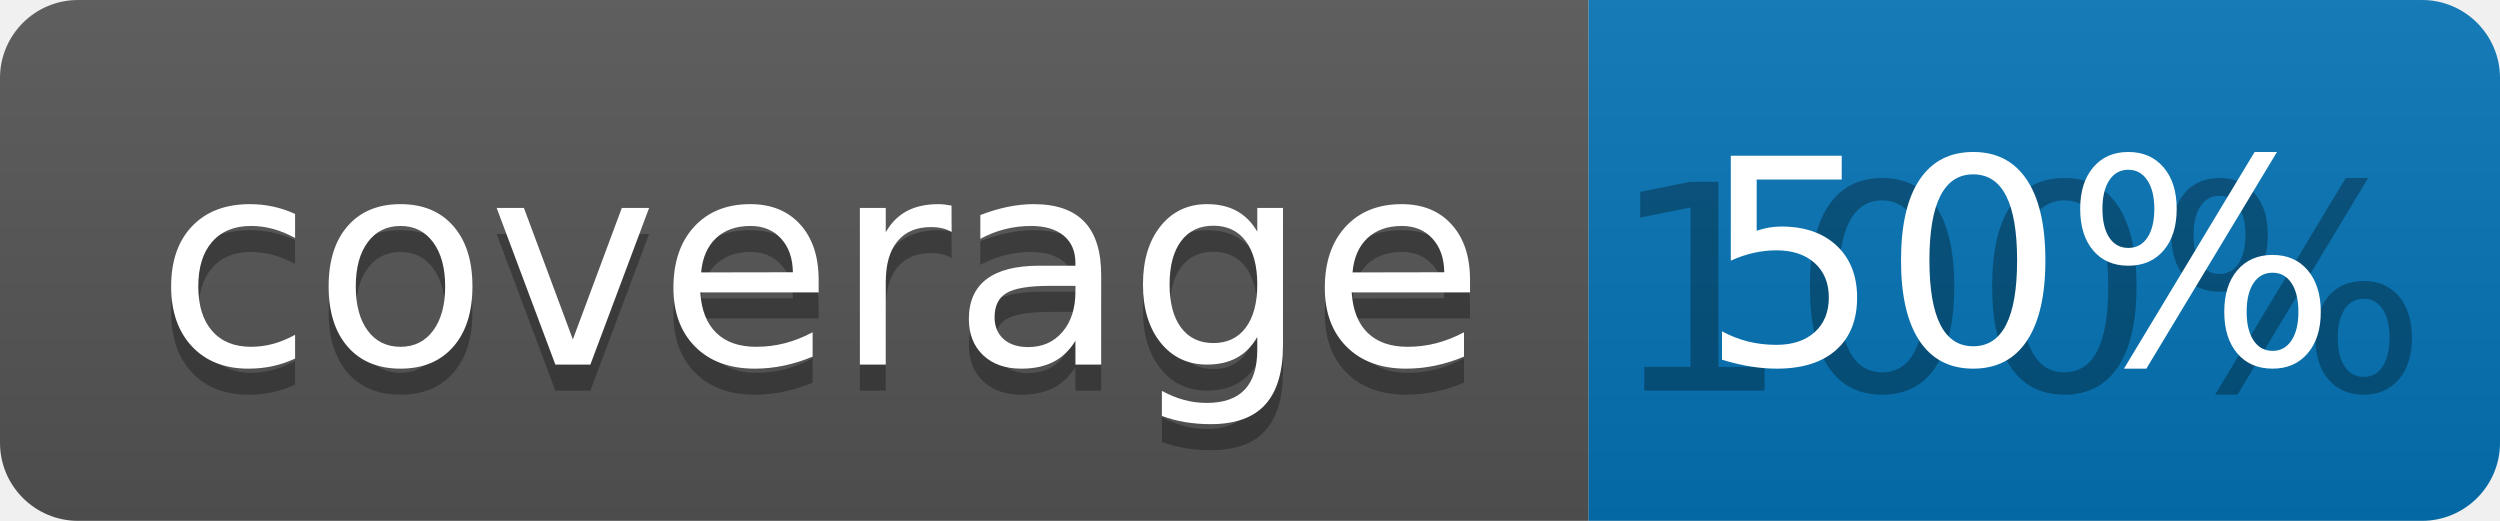
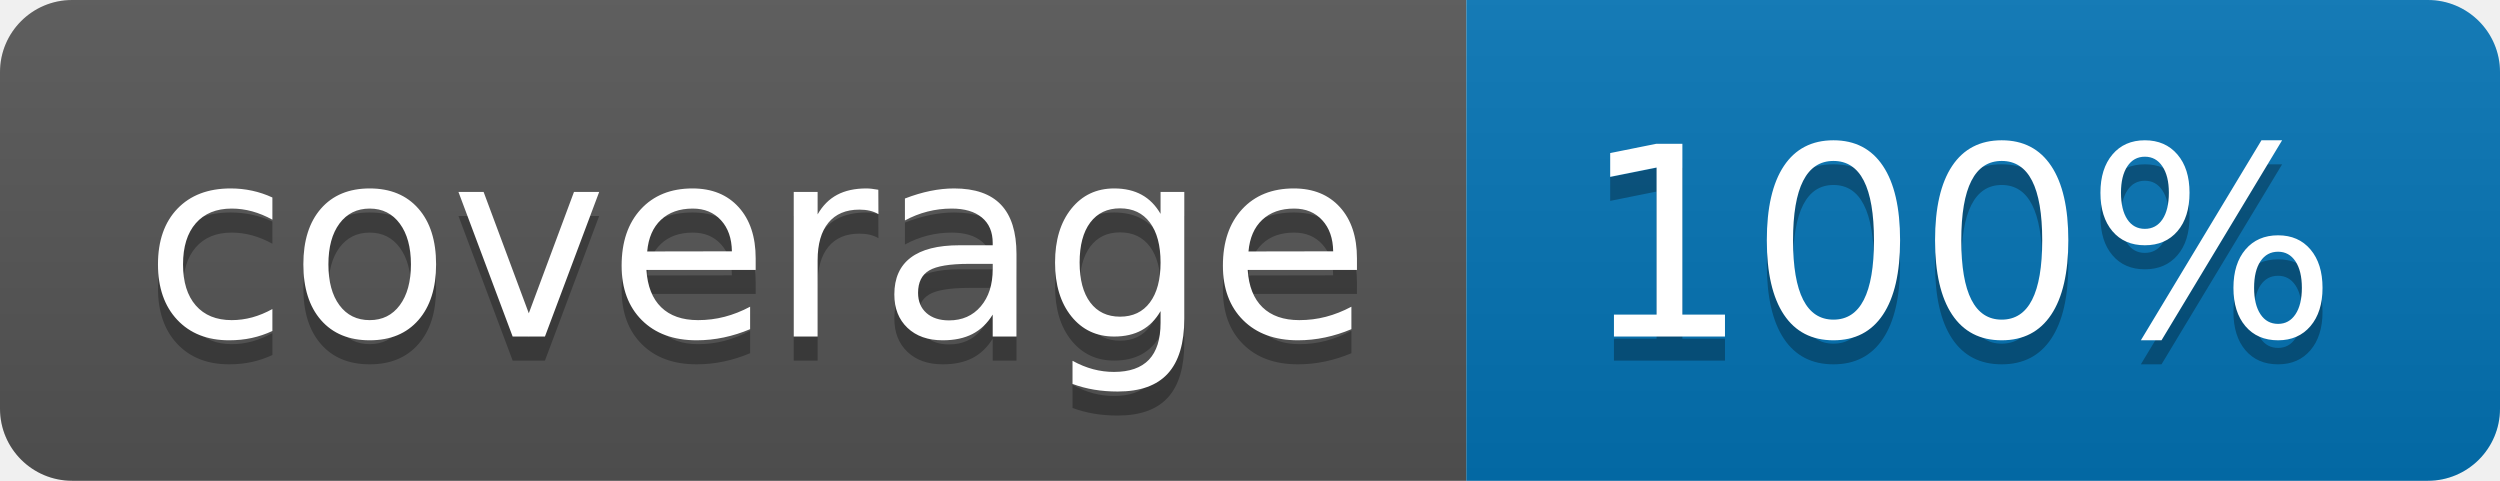
- <svg xmlns="http://www.w3.org/2000/svg" width="96" height="20">
+ <svg xmlns="http://www.w3.org/2000/svg" width="104" height="20">
  <linearGradient id="b" x2="0" y2="100%">
    <stop offset="0" stop-color="#bbb" stop-opacity=".1" />
    <stop offset="1" stop-opacity=".1" />
  </linearGradient>
  <clipPath id="a">
-     <rect width="96" height="20" rx="3" fill="#fff" />
+     <rect width="104" height="20" rx="3" fill="#fff" />
  </clipPath>
  <g clip-path="url(#a)">
    <path fill="#555" d="M0 0h61v20H0z" />
-     <path fill="#0374B5" d="M61 0h35v20H61z" />
-     <path fill="url(#b)" d="M0 0h96v20H0z" />
+     <path fill="#0374B5" d="M61 0h43v20H61z" />
+     <path fill="url(#b)" d="M0 0h104v20H0z" />
  </g>
  <g fill="#fff" text-anchor="middle" font-family="DejaVu Sans,Verdana,Geneva,sans-serif" font-size="110">
    <text x="315" y="150" fill="#010101" fill-opacity=".3" transform="scale(.1)" textLength="510">coverage</text>
    <text x="315" y="140" transform="scale(.1)" textLength="510">coverage</text>
-     <text x="775" y="150" fill="#010101" fill-opacity=".3" transform="scale(.1)" textLength="250">100%</text>
-     <text x="775" y="140" transform="scale(.1)" textLength="250">50%</text>
+     <text x="815" y="150" fill="#010101" fill-opacity=".3" transform="scale(.1)" textLength="330">100%</text>
+     <text x="815" y="140" transform="scale(.1)" textLength="330">100%</text>
  </g>
</svg>
